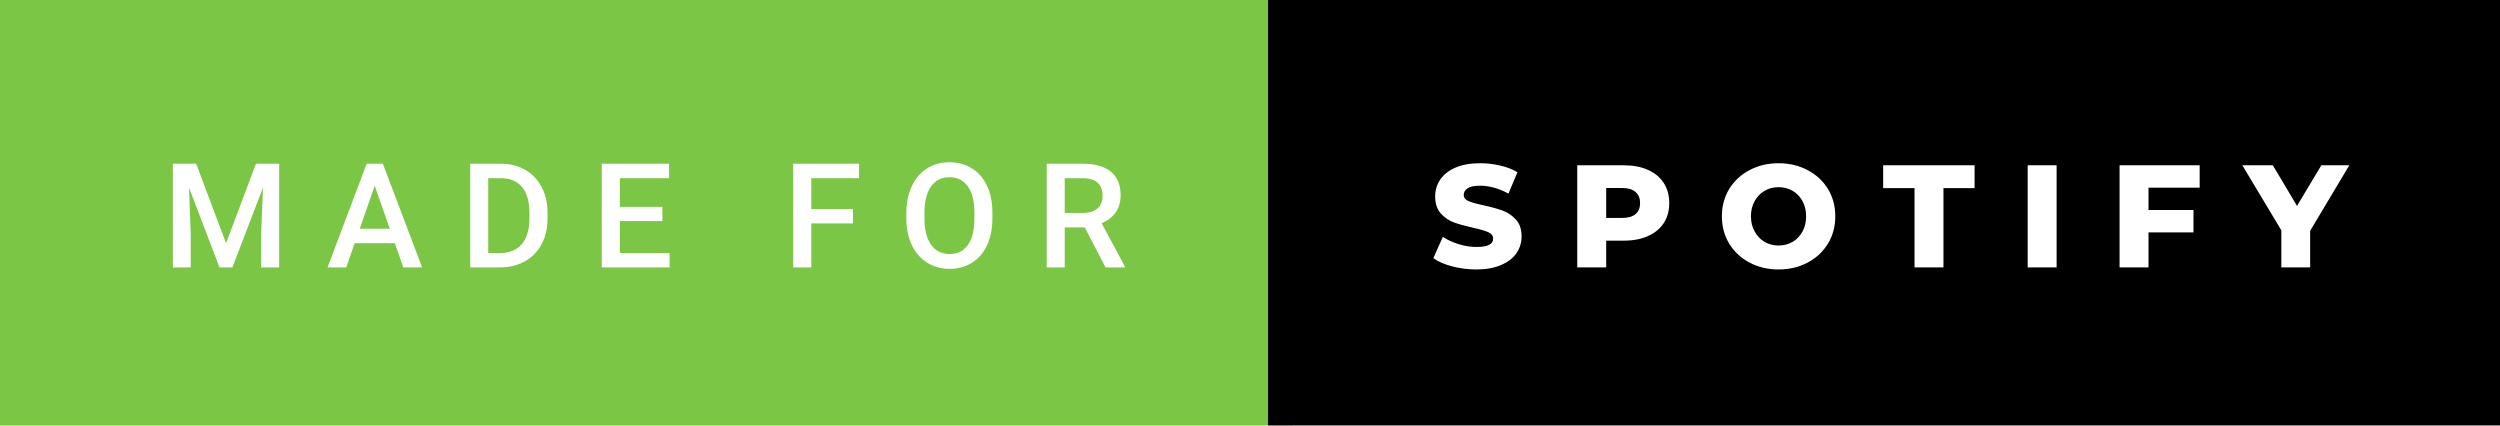
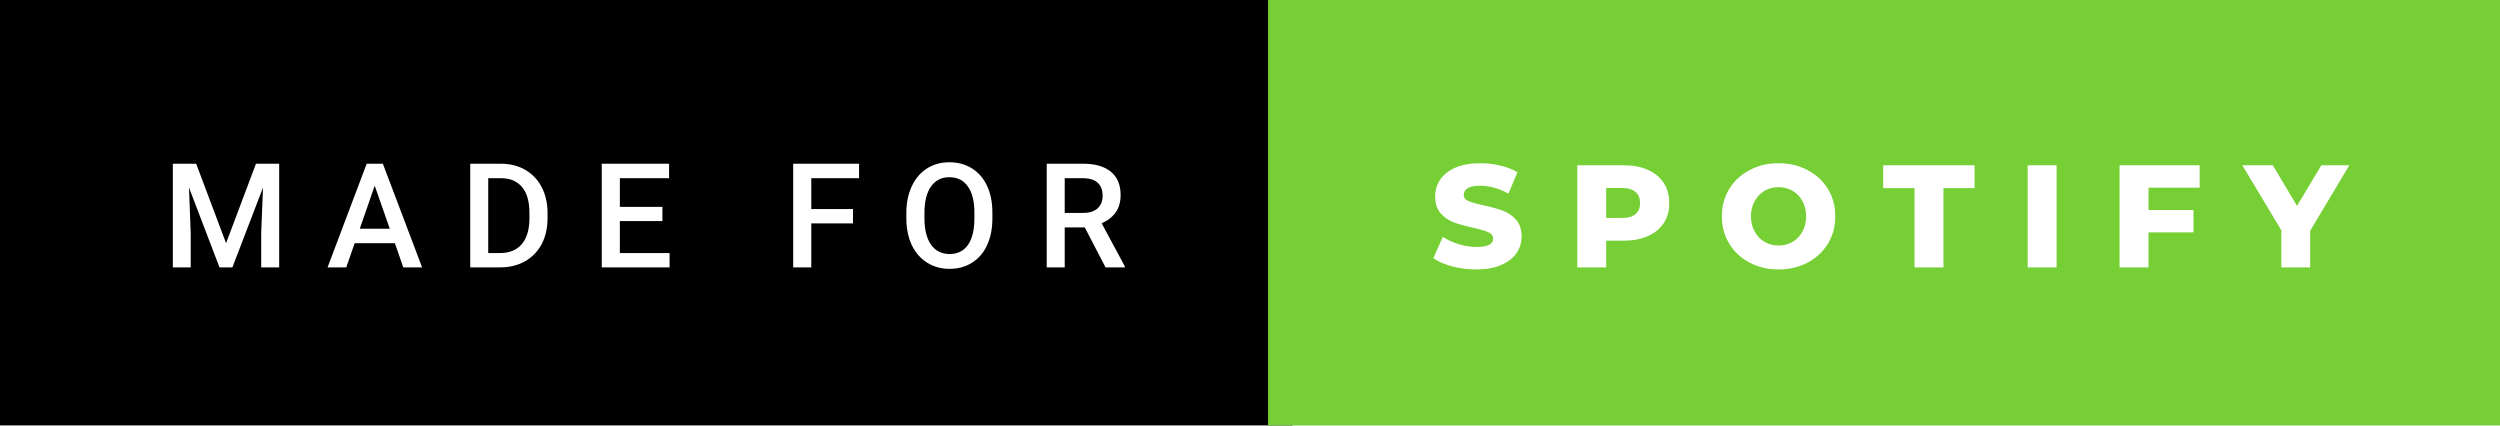
<svg xmlns="http://www.w3.org/2000/svg" width="205.69" height="35" viewBox="0 0 205.69 35">
-   <rect class="svg__rect" x="0" y="0" width="106.33" height="35" fill="#7BC645" />
-   <rect class="svg__rect" x="104.33" y="0" width="101.36" height="35" fill="#000000" />
+   <rect class="svg__rect" x="0" y="0" width="106.33" height="35" fill="#000000" />
+   <rect class="svg__rect" x="104.33" y="0" width="101.36" height="35" fill="#76CF35" />
  <path class="svg__text" d="M15.69 22L14.22 22L14.22 13.47L16.14 13.47L18.60 20.01L21.06 13.47L22.97 13.47L22.97 22L21.49 22L21.49 19.19L21.64 15.43L19.12 22L18.06 22L15.55 15.43L15.69 19.19L15.69 22ZM28.49 22L26.95 22L30.17 13.47L31.50 13.47L34.73 22L33.18 22L32.49 20.01L29.18 20.01L28.49 22ZM30.83 15.28L29.60 18.82L32.07 18.82L30.83 15.28ZM41.14 22L38.69 22L38.69 13.47L41.21 13.47Q42.34 13.47 43.21 13.97Q44.09 14.48 44.57 15.40Q45.05 16.33 45.05 17.52L45.05 17.52L45.05 17.95Q45.05 19.16 44.57 20.08Q44.08 21.00 43.19 21.50Q42.30 22 41.14 22L41.14 22ZM40.17 14.66L40.17 20.82L41.14 20.82Q42.30 20.82 42.93 20.09Q43.55 19.36 43.56 17.99L43.56 17.99L43.56 17.52Q43.56 16.13 42.96 15.40Q42.35 14.66 41.21 14.66L41.21 14.66L40.17 14.66ZM55.09 22L49.51 22L49.51 13.47L55.05 13.47L55.05 14.66L51.00 14.66L51.00 17.02L54.50 17.02L54.50 18.19L51.00 18.19L51.00 20.82L55.09 20.82L55.09 22ZM66.75 22L65.26 22L65.26 13.47L70.68 13.47L70.68 14.66L66.75 14.66L66.75 17.20L70.18 17.20L70.18 18.38L66.75 18.38L66.75 22ZM74.57 18.00L74.57 18.00L74.57 17.52Q74.57 16.28 75.02 15.32Q75.46 14.37 76.27 13.86Q77.07 13.35 78.11 13.35Q79.16 13.35 79.96 13.85Q80.77 14.35 81.21 15.29Q81.65 16.23 81.65 17.48L81.65 17.48L81.65 17.96Q81.65 19.21 81.22 20.16Q80.79 21.10 79.98 21.61Q79.17 22.12 78.13 22.12L78.13 22.12Q77.09 22.12 76.28 21.61Q75.47 21.10 75.02 20.17Q74.58 19.23 74.57 18.00ZM76.06 17.46L76.06 17.96Q76.06 19.36 76.60 20.13Q77.15 20.90 78.13 20.90L78.13 20.90Q79.11 20.90 79.64 20.15Q80.17 19.40 80.17 17.96L80.17 17.96L80.17 17.51Q80.17 16.09 79.63 15.34Q79.10 14.58 78.11 14.58L78.11 14.58Q77.15 14.58 76.61 15.33Q76.07 16.09 76.06 17.46L76.06 17.46ZM87.60 22L86.12 22L86.12 13.47L89.12 13.47Q90.59 13.47 91.40 14.13Q92.20 14.79 92.20 16.05L92.20 16.05Q92.20 16.90 91.79 17.48Q91.37 18.06 90.64 18.37L90.64 18.37L92.55 21.92L92.55 22L90.96 22L89.25 18.71L87.60 18.71L87.60 22ZM87.60 14.66L87.60 17.52L89.12 17.52Q89.87 17.52 90.30 17.15Q90.72 16.77 90.72 16.11L90.72 16.11Q90.72 15.43 90.33 15.05Q89.94 14.68 89.16 14.66L89.16 14.66L87.60 14.66Z" fill="#FFFFFF" />
  <path class="svg__text" d="M117.93 21.24L117.93 21.24L118.71 19.49Q119.27 19.86 120.02 20.09Q120.76 20.32 121.48 20.32L121.48 20.32Q122.85 20.32 122.85 19.64L122.85 19.64Q122.85 19.28 122.46 19.11Q122.07 18.93 121.21 18.74L121.21 18.74Q120.26 18.53 119.62 18.30Q118.99 18.06 118.53 17.55Q118.08 17.03 118.08 16.16L118.08 16.16Q118.08 15.39 118.50 14.77Q118.92 14.15 119.75 13.79Q120.59 13.43 121.79 13.43L121.79 13.43Q122.62 13.43 123.43 13.62Q124.23 13.80 124.85 14.17L124.85 14.17L124.11 15.93Q122.91 15.28 121.78 15.28L121.78 15.28Q121.07 15.28 120.75 15.49Q120.43 15.70 120.43 16.04L120.43 16.04Q120.43 16.37 120.81 16.54Q121.20 16.71 122.05 16.89L122.05 16.89Q123.01 17.10 123.64 17.33Q124.27 17.56 124.73 18.07Q125.19 18.58 125.19 19.46L125.19 19.46Q125.19 20.21 124.77 20.83Q124.35 21.44 123.51 21.80Q122.67 22.17 121.47 22.17L121.47 22.17Q120.45 22.17 119.49 21.92Q118.53 21.67 117.93 21.24ZM132.15 22L129.77 22L129.77 13.60L133.61 13.60Q134.75 13.60 135.59 13.98Q136.43 14.35 136.89 15.06Q137.34 15.76 137.34 16.71L137.34 16.71Q137.34 17.66 136.89 18.35Q136.43 19.05 135.59 19.42Q134.75 19.80 133.61 19.80L133.61 19.80L132.15 19.80L132.15 22ZM132.15 15.47L132.15 17.93L133.47 17.93Q134.20 17.93 134.57 17.61Q134.94 17.29 134.94 16.71L134.94 16.71Q134.94 16.12 134.57 15.80Q134.20 15.47 133.47 15.47L133.47 15.47L132.15 15.47ZM141.67 17.80L141.67 17.80Q141.67 16.55 142.27 15.55Q142.88 14.56 143.94 14.00Q145.00 13.43 146.33 13.43L146.33 13.43Q147.66 13.43 148.73 14.00Q149.79 14.56 150.40 15.55Q151.00 16.55 151.00 17.80L151.00 17.80Q151.00 19.05 150.40 20.04Q149.79 21.04 148.73 21.60Q147.67 22.17 146.33 22.17L146.33 22.17Q145.00 22.17 143.94 21.60Q142.88 21.04 142.27 20.04Q141.67 19.05 141.67 17.80ZM144.06 17.80L144.06 17.80Q144.06 18.51 144.37 19.05Q144.67 19.60 145.18 19.90Q145.70 20.20 146.33 20.20L146.33 20.20Q146.97 20.20 147.49 19.90Q148.00 19.60 148.30 19.05Q148.60 18.51 148.60 17.80L148.60 17.80Q148.60 17.09 148.30 16.54Q148.00 16 147.49 15.70Q146.97 15.40 146.33 15.40L146.33 15.40Q145.69 15.40 145.18 15.70Q144.67 16 144.37 16.54Q144.06 17.09 144.06 17.80ZM157.52 15.48L154.94 15.48L154.94 13.60L162.46 13.60L162.46 15.48L159.90 15.48L159.90 22L157.52 22L157.52 15.48ZM169.21 22L166.83 22L166.83 13.60L169.21 13.60L169.21 22ZM176.77 22L174.39 22L174.39 13.60L180.98 13.60L180.98 15.44L176.77 15.44L176.77 17.28L180.47 17.28L180.47 19.12L176.77 19.12L176.77 22ZM187.70 18.95L184.49 13.60L187.00 13.60L188.99 16.94L190.99 13.60L193.29 13.60L190.07 18.99L190.07 22L187.70 22L187.70 18.95Z" fill="#FFFFFF" x="117.33" />
</svg>
